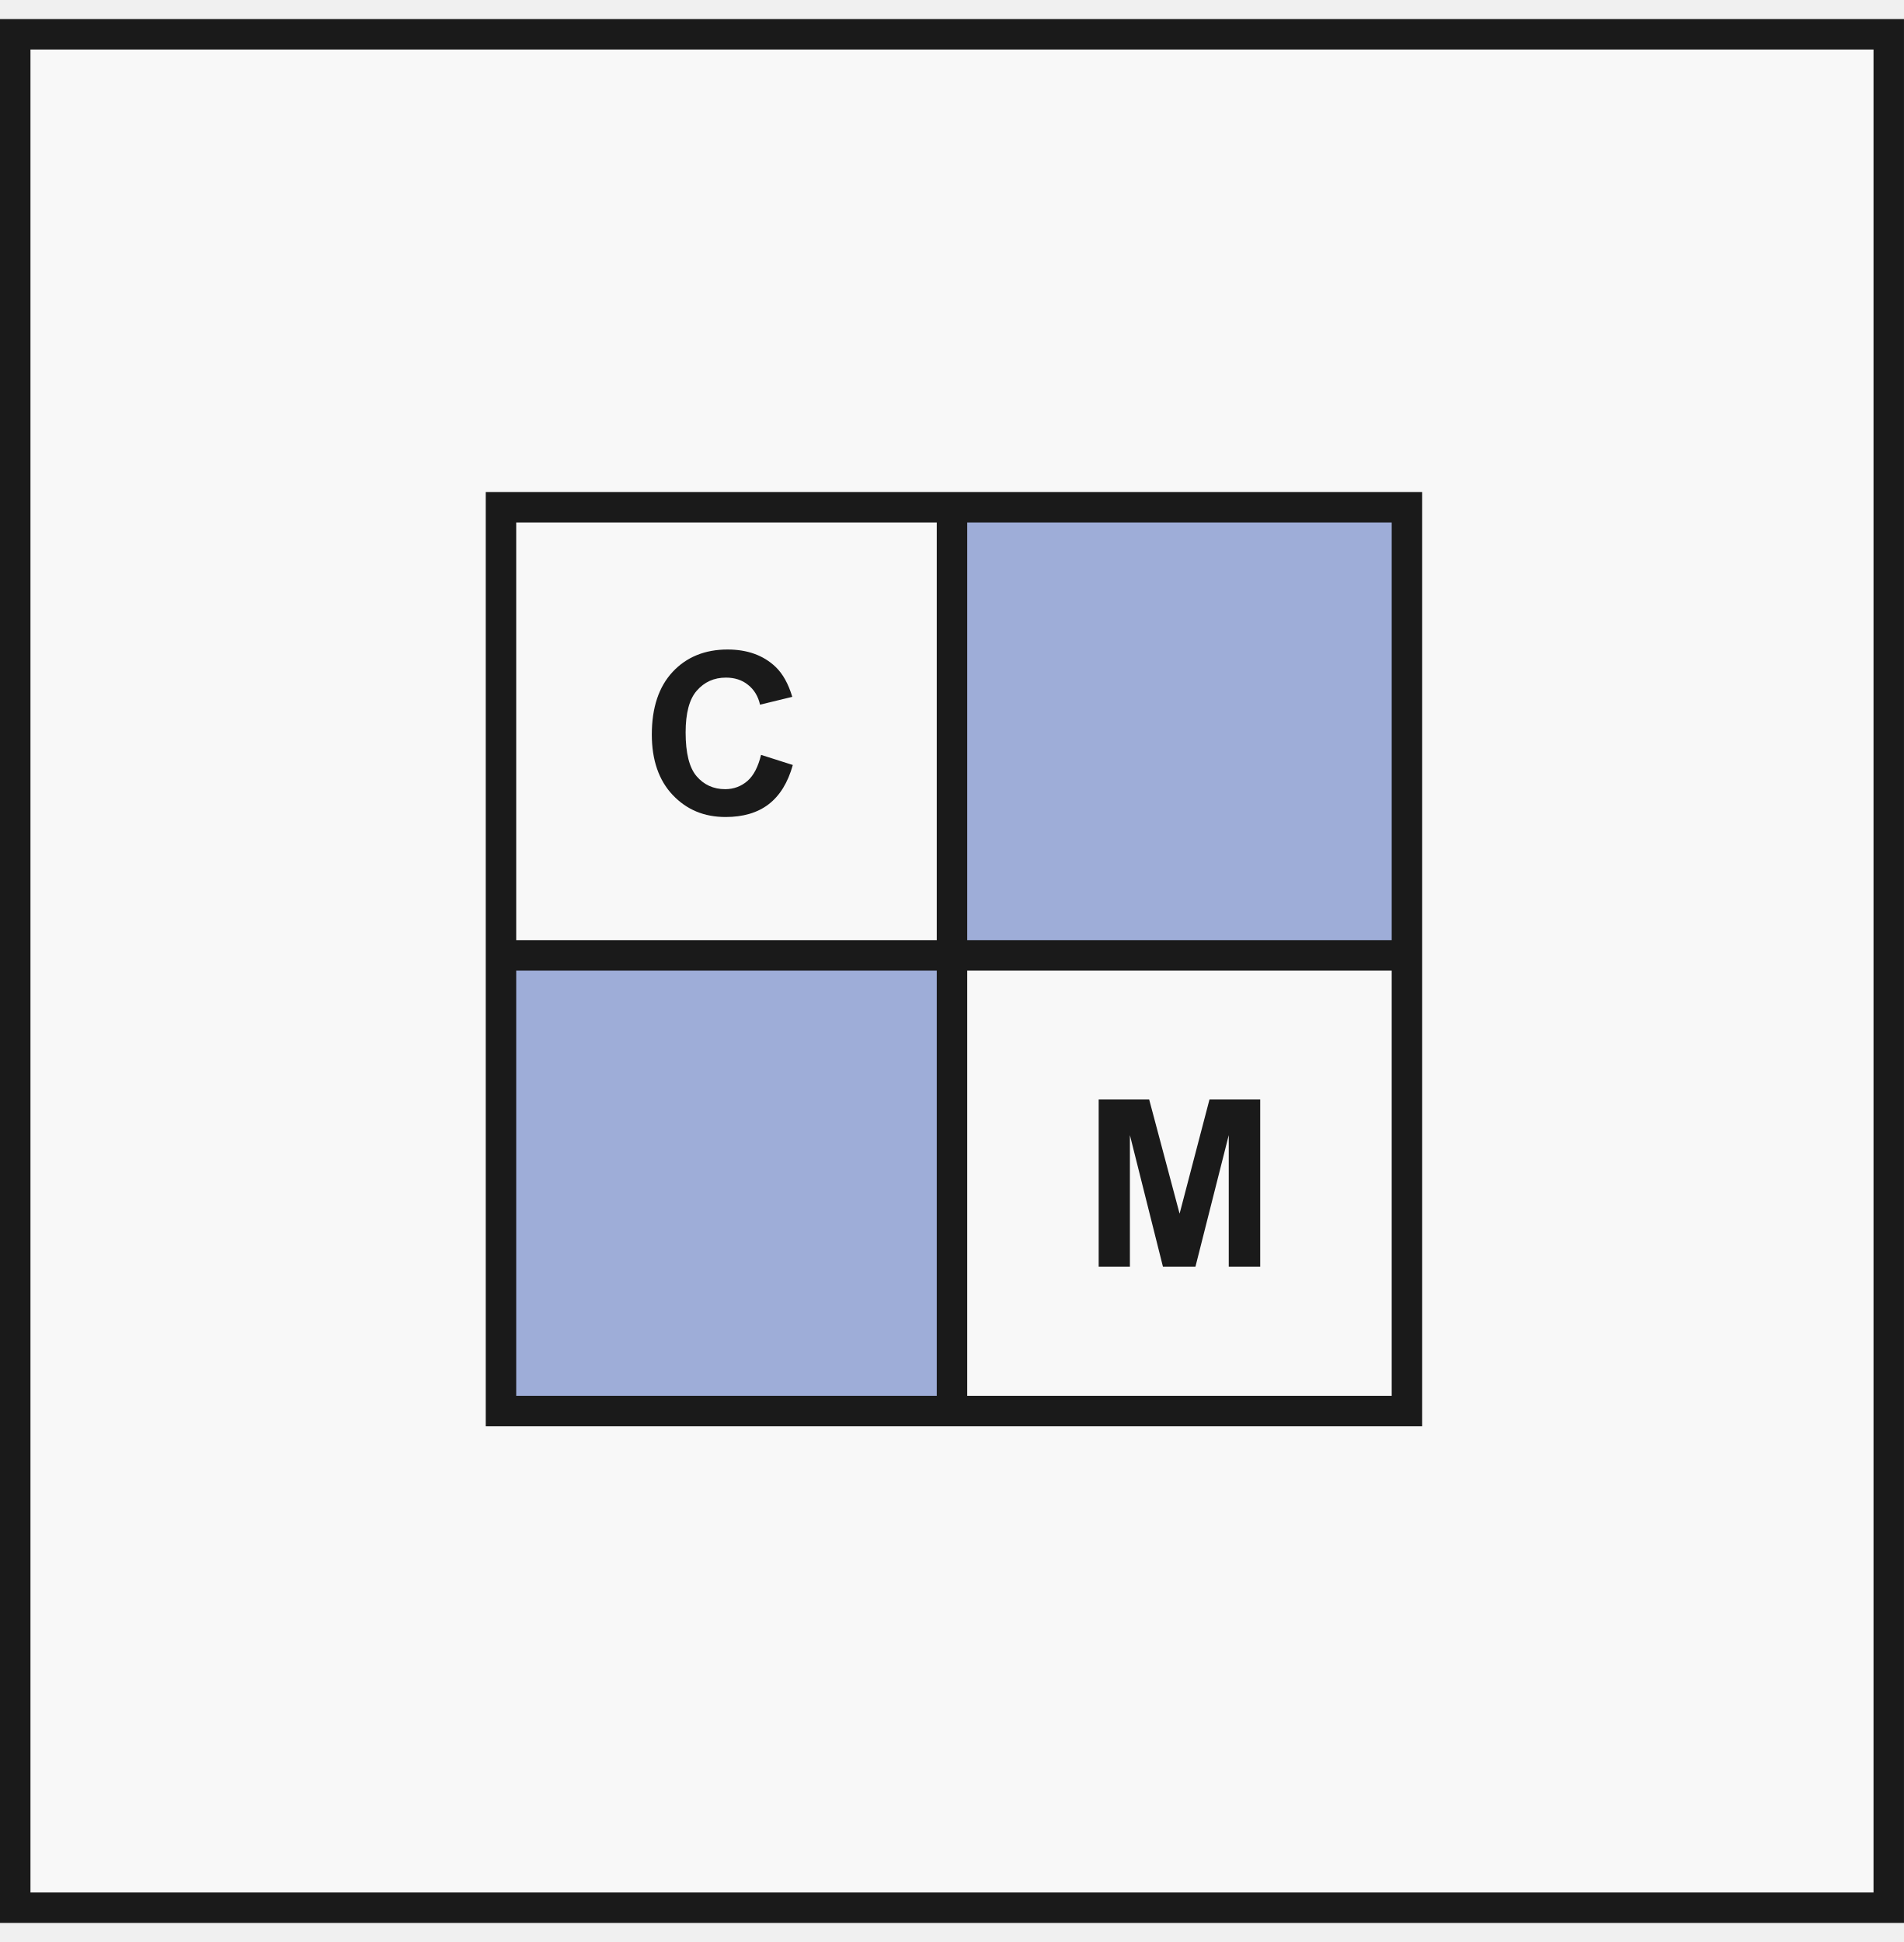
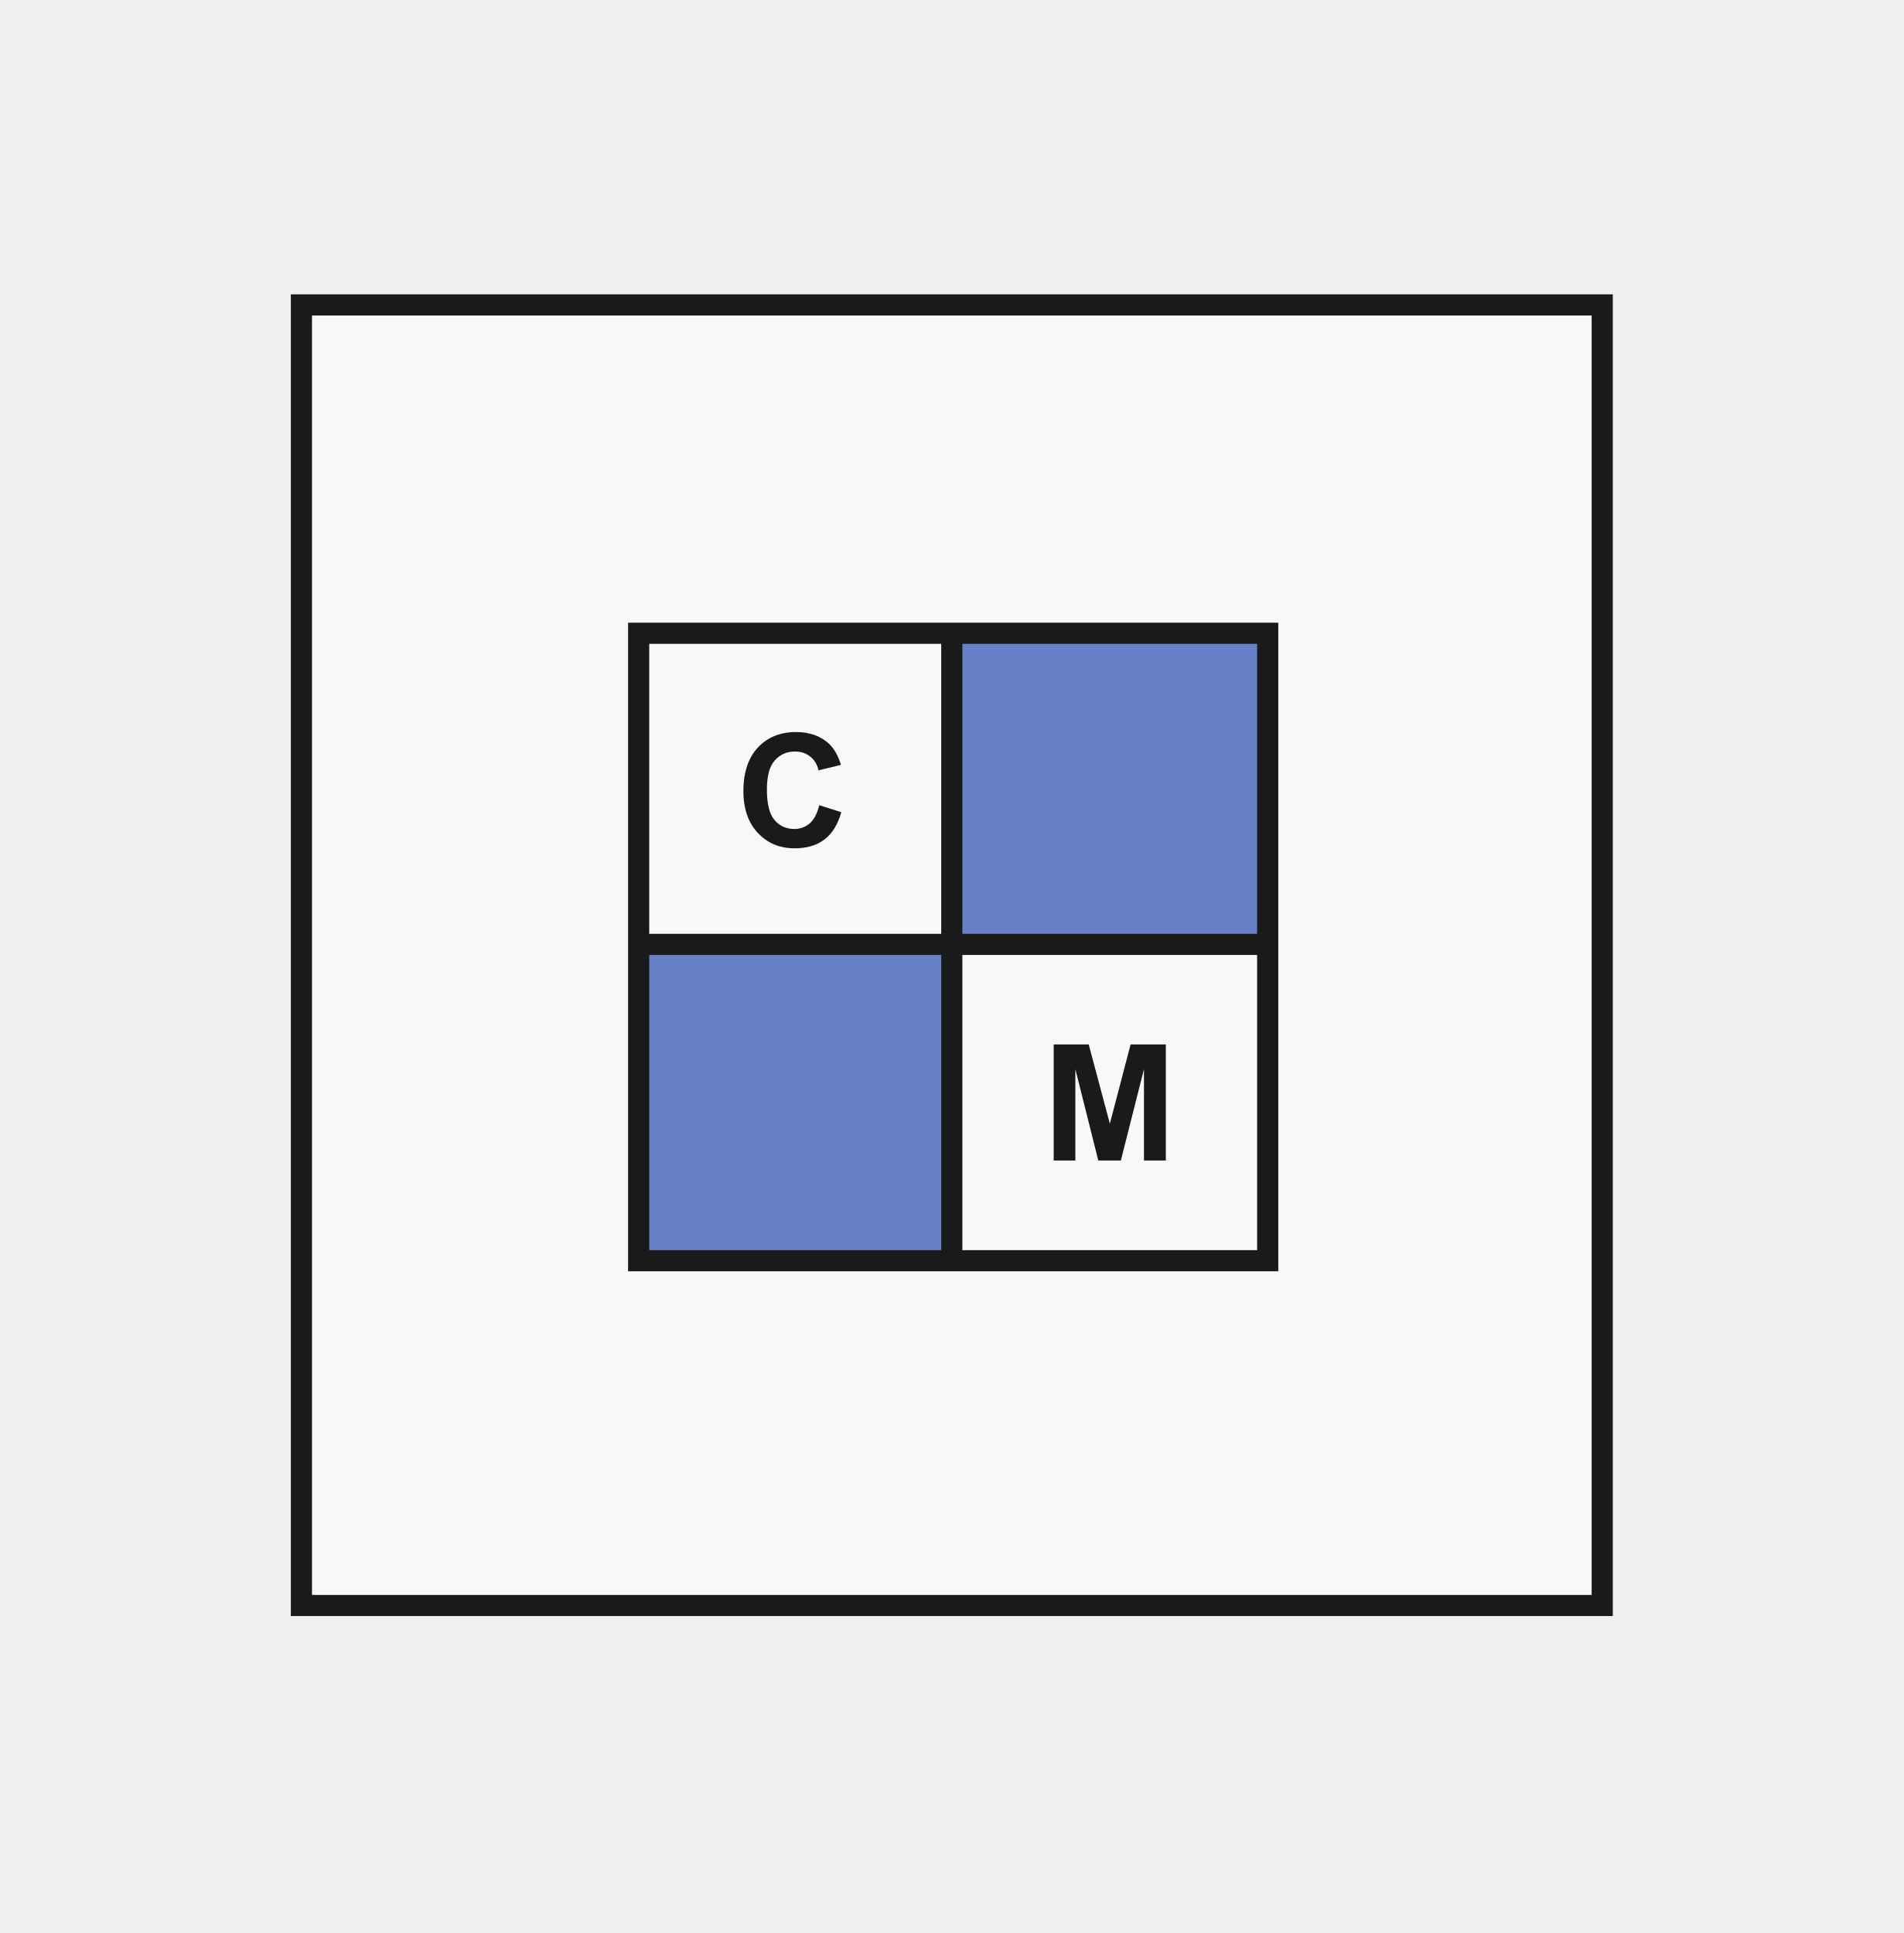
- <svg xmlns="http://www.w3.org/2000/svg" width="50" height="51" viewBox="0 0 50 51" fill="none">
-   <g clip-path="url(#clip0_10244_3040)">
+ <svg xmlns="http://www.w3.org/2000/svg" width="64" height="65" viewBox="0 0 64 65" fill="none">
+   <g clip-path="url(#clip0_17701_931)">
    <g opacity="0.6">
-       <path d="M3.8147e-06 50.5L50 50.5L50 0.5L-5.56442e-07 0.5L3.8147e-06 50.5Z" fill="#FEFEFE" />
-       <path d="M25 25.377H13.053V37.31H25V25.377Z" fill="#6781C8" />
-       <path d="M36.947 13.437H25V25.37H36.947V13.437Z" fill="#6781C8" />
+       <path d="M9.778 54.342L54.222 54.342L54.222 9.897L9.778 9.897L9.778 54.342Z" fill="#FEFEFE" />
    </g>
-     <path d="M19.986 19.824L20.82 20.09C20.69 20.555 20.478 20.896 20.184 21.122C19.891 21.347 19.508 21.456 19.057 21.456C18.49 21.456 18.033 21.265 17.664 20.876C17.302 20.493 17.117 19.96 17.117 19.291C17.117 18.581 17.302 18.034 17.664 17.645C18.026 17.256 18.511 17.057 19.105 17.057C19.624 17.057 20.048 17.208 20.369 17.515C20.56 17.699 20.703 17.959 20.806 18.3L19.959 18.506C19.911 18.287 19.802 18.109 19.645 17.986C19.488 17.857 19.29 17.795 19.064 17.795C18.75 17.795 18.497 17.911 18.299 18.137C18.101 18.362 18.005 18.731 18.005 19.236C18.005 19.776 18.101 20.159 18.292 20.384C18.484 20.609 18.736 20.725 19.044 20.725C19.269 20.725 19.467 20.65 19.631 20.507C19.795 20.363 19.911 20.131 19.986 19.824Z" fill="#1A1A1A" />
-     <path d="M28.852 33.266V28.874H30.178L30.977 31.873L31.762 28.874H33.094V33.266H32.268V29.81L31.393 33.266H30.54L29.672 29.81V33.266H28.846H28.852Z" fill="#1A1A1A" />
-     <path fill-rule="evenodd" clip-rule="evenodd" d="M12.756 12.921H37.347V37.457H12.756V12.921ZM13.556 13.721V24.69H24.6V13.721H13.556ZM25.4 13.721V24.69H36.547V13.721H25.4ZM36.547 25.49H25.4V36.657H36.547V25.49ZM24.6 36.657V25.49H13.556V36.657H24.6Z" fill="#1A1A1A" />
-     <path fill-rule="evenodd" clip-rule="evenodd" d="M-0.8 -0.3H50.8V51.3H-0.8V-0.3ZM0.8 1.3V49.7H49.2V1.3H0.8Z" fill="#1A1A1A" />
+     <path d="M32 32.011H21.381V42.618H32V32.011Z" fill="#6781C8" />
+     <path d="M42.619 21.398H32V32.005H42.619V21.398Z" fill="#6781C8" />
+     <path d="M27.543 27.075L28.284 27.311C28.169 27.724 27.98 28.028 27.72 28.228C27.458 28.429 27.118 28.526 26.718 28.526C26.214 28.526 25.807 28.356 25.479 28.01C25.157 27.67 24.993 27.196 24.993 26.601C24.993 25.97 25.157 25.484 25.479 25.138C25.801 24.792 26.232 24.616 26.76 24.616C27.222 24.616 27.598 24.749 27.883 25.023C28.053 25.186 28.181 25.417 28.272 25.721L27.519 25.903C27.477 25.709 27.379 25.551 27.24 25.442C27.1 25.326 26.924 25.271 26.724 25.271C26.444 25.271 26.22 25.375 26.044 25.575C25.868 25.775 25.783 26.103 25.783 26.553C25.783 27.032 25.868 27.372 26.038 27.573C26.208 27.773 26.432 27.876 26.706 27.876C26.906 27.876 27.082 27.809 27.228 27.682C27.373 27.554 27.477 27.348 27.543 27.075Z" fill="#1A1A1A" />
+     <path d="M35.425 39.024V35.12H36.602L37.313 37.785L38.011 35.12H39.195V39.024H38.46V35.951L37.683 39.024H36.924L36.153 35.951V39.024H35.418H35.425Z" fill="#1A1A1A" />
+     <path fill-rule="evenodd" clip-rule="evenodd" d="M21.116 20.939H42.975V42.749H21.116V20.939ZM21.827 21.65V31.401H31.644V21.65H21.827ZM32.355 21.65V31.401H42.264V21.65H32.355ZM42.264 32.112H32.355V42.038H42.264V32.112ZM31.644 42.038V32.112H21.827V42.038H31.644Z" fill="#1A1A1A" />
+     <path fill-rule="evenodd" clip-rule="evenodd" d="M9.067 9.187H54.933V55.054H9.067V9.187ZM10.489 10.609V53.632H53.511V10.609H10.489Z" fill="#1A1A1A" />
  </g>
  <defs>
-     <clipPath id="clip0_10244_3040">
-       <rect width="50" height="50" fill="white" transform="translate(0 0.5)" />
+     <clipPath id="clip0_17701_931">
+       <rect width="44.444" height="44.444" fill="white" transform="translate(9.77777 9.89795)" />
    </clipPath>
  </defs>
</svg>
